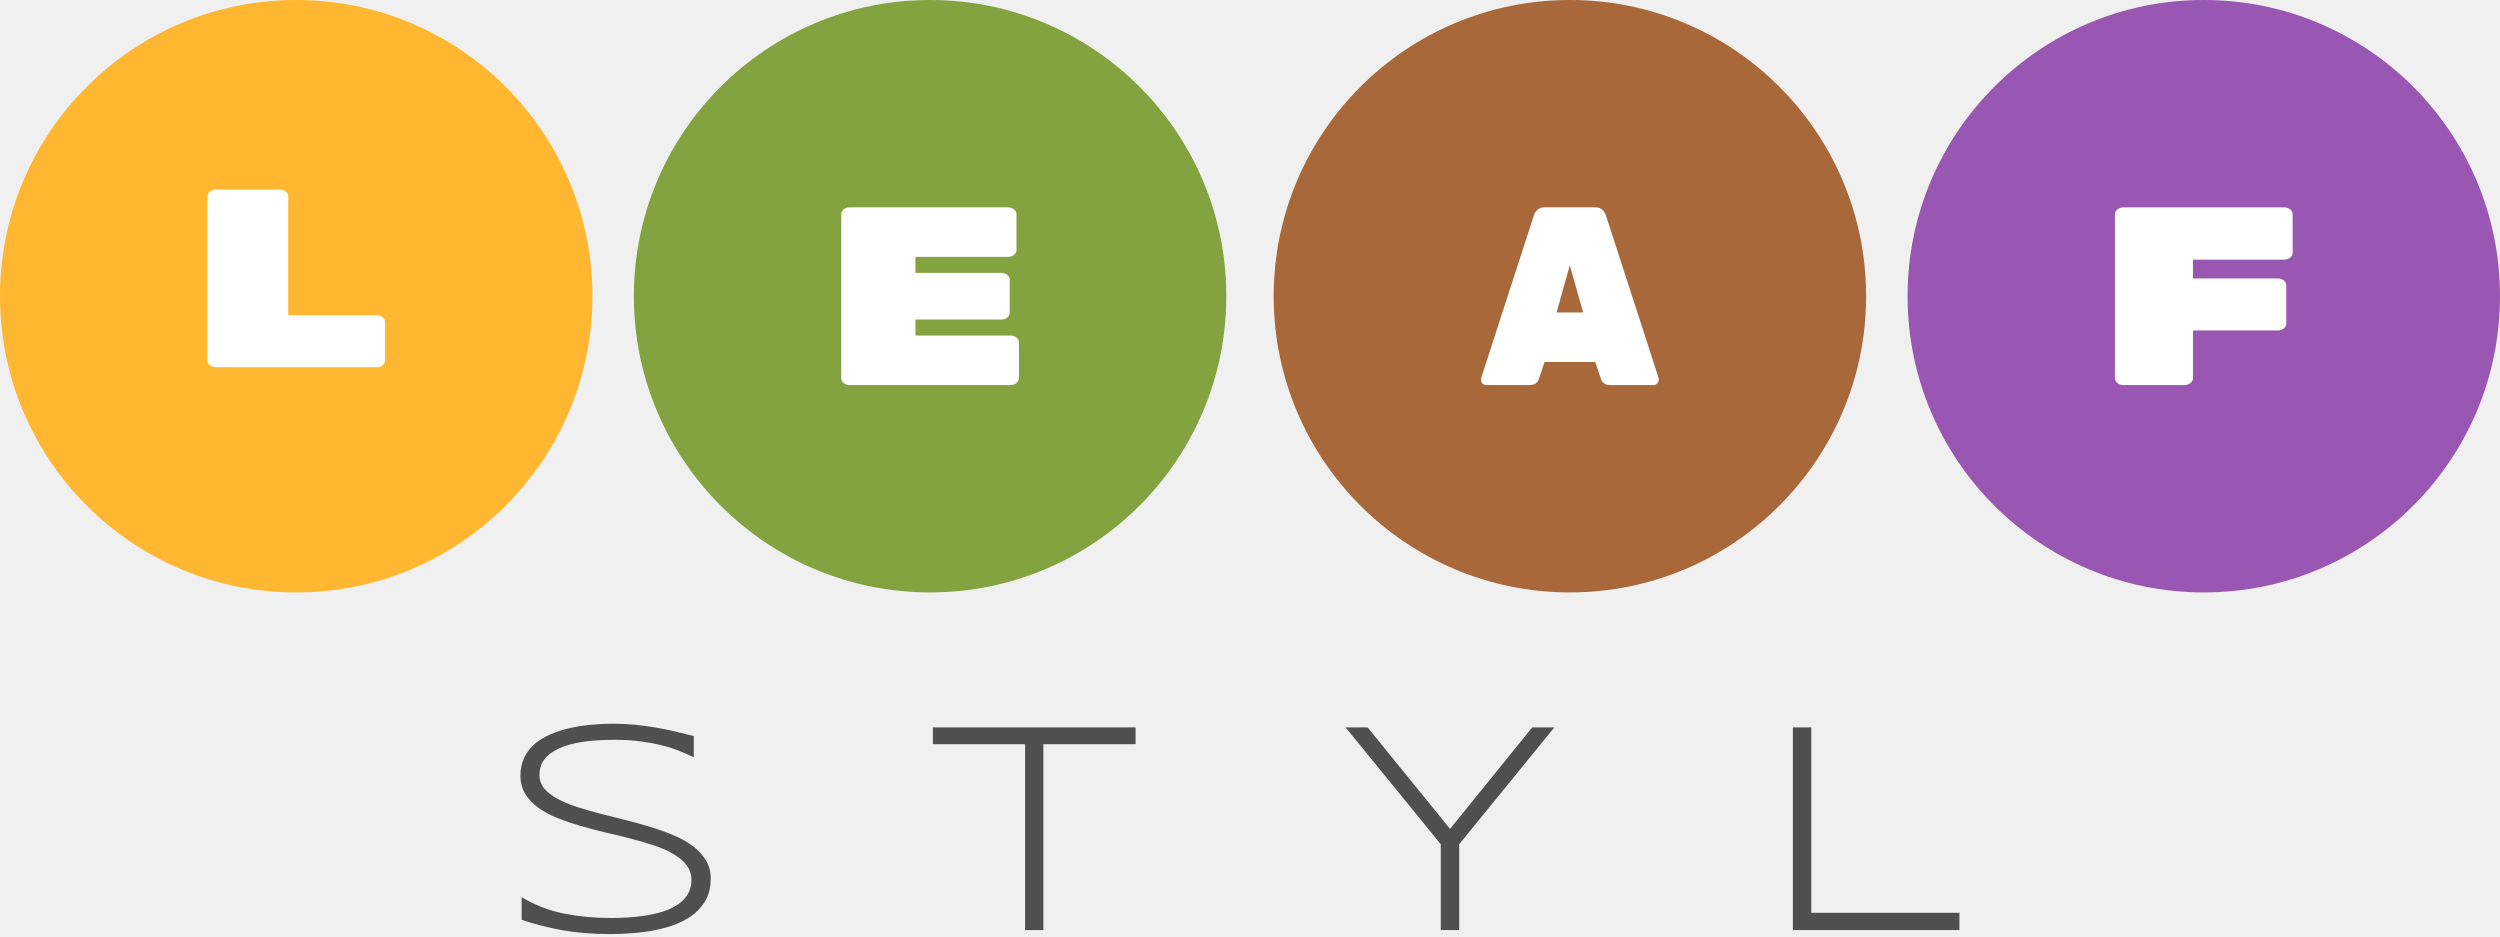
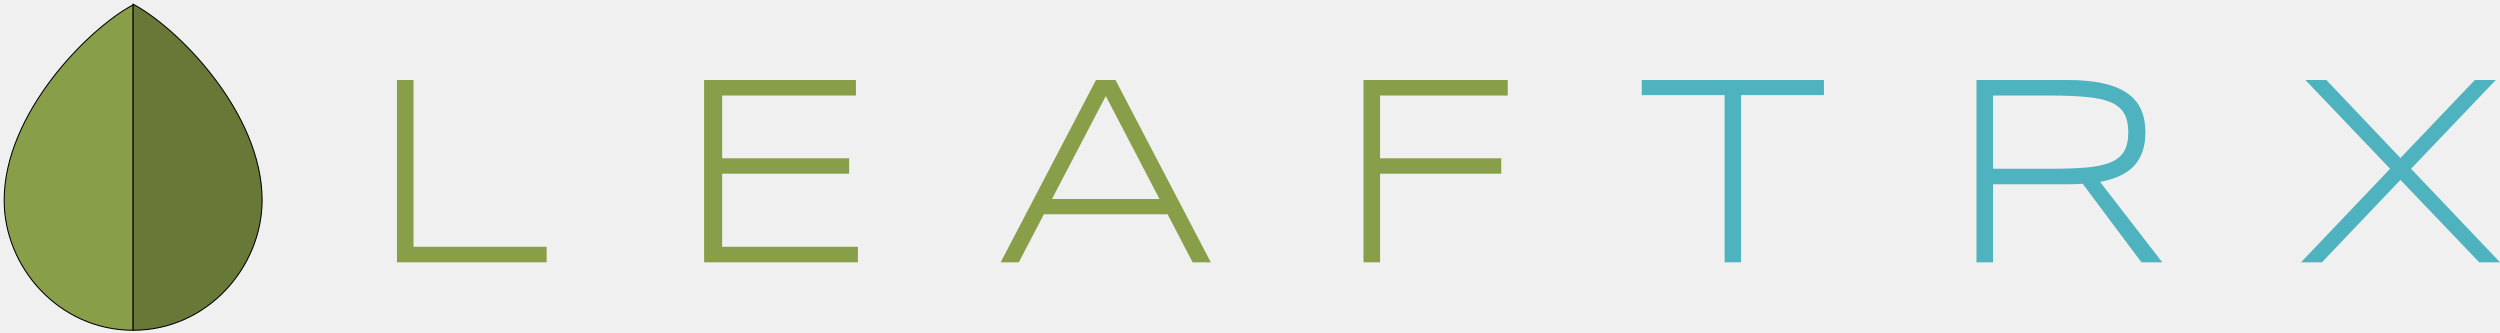
- <svg xmlns="http://www.w3.org/2000/svg" xmlns:xlink="http://www.w3.org/1999/xlink" width="422" height="158" viewBox="0 0 422 158" version="1.1">
-   <g id="Canvas" transform="translate(-3779 6488)">
+ <svg xmlns="http://www.w3.org/2000/svg" xmlns:xlink="http://www.w3.org/1999/xlink" width="601" height="80" viewBox="0 0 601 80" version="1.1">
+   <g id="Canvas" transform="translate(-6089 7063)">
    <g id="logo">
-       <g id="LEAF">
-         <g id="Group 3.22">
-           <g id="Ellipse">
-             <use xlink:href="#path0_fill" transform="translate(4101 -6488)" fill="#9956B2" />
-           </g>
-           <g id="F">
-             <use xlink:href="#path1_fill" transform="translate(4136 -6453)" fill="#FFFFFF" />
-           </g>
+       <g id="LEAFTRX">
+         <use xlink:href="#path0_fill" transform="translate(6184.43 -7043.77)" fill="#889E49" />
+         <use xlink:href="#path1_fill" transform="translate(6184.43 -7043.77)" fill="#889E49" />
+         <use xlink:href="#path2_fill" transform="translate(6184.43 -7043.77)" fill="#889E49" />
+         <use xlink:href="#path3_fill" transform="translate(6184.43 -7043.77)" fill="#889E49" />
+       </g>
+       <g id="LEAFTRX">
+         <use xlink:href="#path4_fill" transform="translate(6483.68 -7043.77)" fill="#4EB2BF" />
+         <use xlink:href="#path5_fill" transform="translate(6483.68 -7043.77)" fill="#4EB2BF" />
+         <use xlink:href="#path6_fill" transform="translate(6483.68 -7043.77)" fill="#4EB2BF" />
+       </g>
+       <g id="logo-L">
+         <g id="Vector">
+           <use xlink:href="#path7_fill" transform="translate(6090 -7061.84)" fill="#889E49" />
+           <use xlink:href="#path8_stroke" transform="translate(6090 -7061.84)" />
        </g>
-         <g id="Group 3.23">
-           <g id="Ellipse">
-             <use xlink:href="#path0_fill" transform="translate(3994 -6488)" fill="#A86839" />
-           </g>
-           <g id="A">
-             <use xlink:href="#path2_fill" transform="translate(4029 -6453)" fill="#FFFFFF" />
-           </g>
+         <g id="Vector">
+           <use xlink:href="#path9_fill" transform="matrix(-1 0 0 1 6152.01 -7062)" fill="#677837" />
+           <use xlink:href="#path10_stroke" transform="matrix(-1 0 0 1 6152.01 -7062)" />
        </g>
-         <g id="Group 3.24">
-           <g id="Ellipse">
-             <use xlink:href="#path0_fill" transform="translate(3886 -6488)" fill="#83A340" />
-           </g>
-           <g id="E">
-             <use xlink:href="#path3_fill" transform="translate(3921 -6453)" fill="#FFFFFF" />
-           </g>
-         </g>
-         <g id="Group 2.8">
-           <g id="Ellipse">
-             <use xlink:href="#path0_fill" transform="translate(3779 -6488)" fill="#FFB630" />
-           </g>
-           <g id="L">
-             <use xlink:href="#path4_fill" transform="translate(3814 -6456)" fill="#FFFFFF" />
-           </g>
-         </g>
-       </g>
-       <g id="STYL">
-         <use xlink:href="#path5_fill" transform="translate(3860 -6370)" fill="#4F4F4F" />
      </g>
    </g>
  </g>
  <defs>
-     <path id="path0_fill" d="M 100 50C 100 77.614 77.614 100 50 100C 22.386 100 0 77.614 0 50C 0 22.386 22.386 0 50 0C 77.614 0 100 22.386 100 50Z" />
-     <path id="path1_fill" d="M 1.452 30C 1.057 30 0.717 29.886 0.43 29.657C 0.143 29.429 0 29.157 0 28.843L 0 1.157C 0 0.843 0.143 0.571 0.43 0.343C 0.717 0.114 1.057 0 1.452 0L 28.548 0C 28.943 0 29.283 0.114 29.57 0.343C 29.857 0.571 30 0.843 30 1.157L 30 7.671C 30 7.986 29.857 8.257 29.57 8.486C 29.283 8.714 28.943 8.829 28.548 8.829L 13.172 8.829L 13.172 12L 27.473 12C 27.867 12 28.208 12.114 28.495 12.343C 28.781 12.571 28.925 12.843 28.925 13.157L 28.925 19.629C 28.925 19.943 28.781 20.214 28.495 20.443C 28.208 20.671 27.867 20.786 27.473 20.786L 13.172 20.786L 13.172 28.843C 13.172 29.157 13.029 29.429 12.742 29.657C 12.455 29.886 12.115 30 11.72 30L 1.452 30Z" />
-     <path id="path2_fill" d="M 0.874 30C 0.636 30 0.424 29.914 0.238 29.743C 0.079 29.543 0 29.314 0 29.057C 0 28.943 0.013 28.843 0.04 28.757L 8.901 1.414C 9.007 1.043 9.205 0.714 9.497 0.429C 9.788 0.143 10.185 0 10.689 0L 19.311 0C 19.815 0 20.212 0.143 20.503 0.429C 20.795 0.714 20.993 1.043 21.099 1.414L 29.96 28.757C 29.987 28.843 30 28.943 30 29.057C 30 29.314 29.907 29.543 29.722 29.743C 29.563 29.914 29.364 30 29.126 30L 21.775 30C 20.98 30 20.464 29.643 20.225 28.929L 19.271 26.1L 10.729 26.1L 9.775 28.929C 9.536 29.643 9.02 30 8.225 30L 0.874 30ZM 17.245 17.743L 14.98 9.771L 12.755 17.743L 17.245 17.743Z" />
-     <path id="path3_fill" d="M 1.409 30C 1.026 30 0.696 29.886 0.417 29.657C 0.139 29.429 0 29.157 0 28.843L 0 1.157C 0 0.843 0.139 0.571 0.417 0.343C 0.696 0.114 1.026 0 1.409 0L 28.174 0C 28.556 0 28.887 0.114 29.165 0.343C 29.444 0.571 29.583 0.843 29.583 1.157L 29.583 7.2C 29.583 7.514 29.444 7.786 29.165 8.014C 28.887 8.243 28.556 8.357 28.174 8.357L 12.522 8.357L 12.522 11.057L 27.026 11.057C 27.409 11.057 27.739 11.171 28.017 11.4C 28.296 11.629 28.435 11.9 28.435 12.214L 28.435 17.786C 28.435 18.1 28.296 18.371 28.017 18.6C 27.739 18.829 27.409 18.943 27.026 18.943L 12.522 18.943L 12.522 21.643L 28.591 21.643C 28.974 21.643 29.304 21.757 29.583 21.986C 29.861 22.214 30 22.486 30 22.8L 30 28.843C 30 29.157 29.861 29.429 29.583 29.657C 29.304 29.886 28.974 30 28.591 30L 1.409 30Z" />
-     <path id="path4_fill" d="M 1.452 30C 1.057 30 0.717 29.886 0.43 29.657C 0.143 29.429 0 29.157 0 28.843L 0 1.157C 0 0.843 0.143 0.571 0.43 0.343C 0.717 0.114 1.057 0 1.452 0L 12.204 0C 12.599 0 12.939 0.114 13.226 0.343C 13.512 0.571 13.656 0.843 13.656 1.157L 13.656 21.214L 28.548 21.214C 28.943 21.214 29.283 21.329 29.57 21.557C 29.857 21.786 30 22.057 30 22.371L 30 28.843C 30 29.157 29.857 29.429 29.57 29.657C 29.283 29.886 28.943 30 28.548 30L 1.452 30Z" />
-     <path id="path5_fill" d="M 36.11 9.839C 35.463 9.524 34.716 9.192 33.869 8.843C 33.022 8.478 32.051 8.154 30.955 7.872C 29.876 7.59 28.656 7.357 27.295 7.175C 25.933 6.976 24.423 6.876 22.762 6.876C 20.754 6.876 18.961 6.992 17.384 7.225C 15.823 7.457 14.495 7.822 13.399 8.32C 12.32 8.802 11.49 9.416 10.909 10.163C 10.345 10.91 10.062 11.798 10.062 12.828C 10.062 13.691 10.328 14.446 10.859 15.094C 11.407 15.741 12.137 16.314 13.051 16.812C 13.98 17.31 15.059 17.767 16.288 18.182C 17.533 18.58 18.845 18.962 20.222 19.327C 21.617 19.676 23.045 20.033 24.506 20.398C 25.983 20.763 27.411 21.162 28.789 21.593C 30.183 22.008 31.495 22.481 32.723 23.013C 33.968 23.527 35.048 24.133 35.961 24.831C 36.89 25.528 37.621 26.325 38.152 27.221C 38.7 28.118 38.974 29.155 38.974 30.334C 38.974 31.612 38.733 32.733 38.252 33.696C 37.77 34.642 37.114 35.464 36.285 36.161C 35.471 36.842 34.508 37.415 33.396 37.879C 32.3 38.328 31.121 38.685 29.86 38.95C 28.614 39.216 27.32 39.398 25.975 39.498C 24.647 39.614 23.335 39.672 22.04 39.672C 19.069 39.672 16.371 39.456 13.947 39.025C 11.54 38.593 9.241 38.004 7.049 37.257L 7.049 33.447C 9.307 34.791 11.689 35.713 14.196 36.211C 16.72 36.709 19.367 36.958 22.14 36.958C 24.099 36.958 25.909 36.842 27.569 36.609C 29.229 36.377 30.665 36.012 31.877 35.514C 33.089 34.999 34.027 34.335 34.691 33.522C 35.371 32.708 35.712 31.712 35.712 30.533C 35.712 29.587 35.438 28.757 34.89 28.043C 34.359 27.329 33.628 26.706 32.699 26.175C 31.785 25.627 30.706 25.146 29.461 24.731C 28.233 24.316 26.93 23.934 25.552 23.585C 24.174 23.22 22.746 22.872 21.268 22.54C 19.807 22.191 18.388 21.817 17.01 21.419C 15.632 21.02 14.321 20.572 13.075 20.074C 11.847 19.576 10.768 18.995 9.838 18.331C 8.925 17.65 8.195 16.87 7.647 15.99C 7.116 15.11 6.85 14.089 6.85 12.927C 6.85 11.782 7.066 10.769 7.497 9.889C 7.929 8.993 8.518 8.221 9.265 7.573C 10.029 6.926 10.917 6.386 11.93 5.955C 12.943 5.506 14.022 5.158 15.167 4.909C 16.329 4.643 17.533 4.452 18.778 4.336C 20.023 4.22 21.252 4.162 22.464 4.162C 23.792 4.162 25.045 4.22 26.224 4.336C 27.419 4.452 28.565 4.61 29.66 4.809C 30.773 4.992 31.852 5.208 32.898 5.457C 33.96 5.706 35.031 5.971 36.11 6.253L 36.11 9.839ZM 95.122 7.623L 95.122 39L 92.034 39L 92.034 7.623L 76.47 7.623L 76.47 4.784L 110.686 4.784L 110.686 7.623L 95.122 7.623ZM 165.314 24.507L 165.314 39L 162.202 39L 162.202 24.507L 146.14 4.784L 149.85 4.784L 163.771 21.917L 177.641 4.784L 181.376 4.784L 165.314 24.507ZM 221.637 39L 221.637 4.784L 224.749 4.784L 224.749 36.086L 249.751 36.086L 249.751 39L 221.637 39Z" />
+     <path id="path0_fill" d="M 0 43.827L 0 0L 3.984 0L 3.984 40.095L 35.985 40.095L 35.985 43.827L 0 43.827Z" />
+     <path id="path1_fill" d="M 73.839 43.827L 73.839 0L 110.334 0L 110.334 3.732L 78.174 3.732L 78.174 18.82L 108.708 18.82L 108.708 22.52L 78.174 22.52L 78.174 40.095L 110.812 40.095L 110.812 43.827L 73.839 43.827Z" />
+     <path id="path2_fill" d="M 191.28 43.827L 185.256 32.281L 155.518 32.281L 149.494 43.827L 145.128 43.827L 168.044 0L 172.73 0L 195.647 43.827L 191.28 43.827ZM 170.403 3.86L 157.462 28.612L 183.312 28.612L 170.403 3.86Z" />
+     <path id="path3_fill" d="M 236.337 3.732L 236.337 18.82L 265.469 18.82L 265.469 22.52L 236.337 22.52L 236.337 43.827L 232.353 43.827L 232.353 0L 267.031 0L 267.031 3.732L 236.337 3.732Z" />
+     <path id="path4_fill" d="M 23.873 3.636L 23.873 43.827L 19.921 43.827L 19.921 3.636L 0 3.636L 0 0L 43.794 0L 43.794 3.636L 23.873 3.636Z" />
+     <path id="path5_fill" d="M 84.453 25.072L 84.453 43.827L 80.468 43.827L 80.468 0L 102.27 0C 105.606 0 108.464 0.266 110.843 0.797C 113.223 1.308 115.168 2.095 116.676 3.158C 118.206 4.2 119.322 5.508 120.023 7.081C 120.724 8.655 121.075 10.494 121.075 12.6C 121.075 15.874 120.214 18.501 118.493 20.478C 116.772 22.435 113.999 23.774 110.174 24.497L 125.123 43.827L 120.119 43.827L 105.999 24.944C 105.404 24.986 104.798 25.018 104.182 25.04C 103.566 25.061 102.928 25.072 102.27 25.072L 84.453 25.072ZM 116.963 12.6C 116.963 10.728 116.634 9.218 115.975 8.07C 115.316 6.901 114.243 5.997 112.756 5.359C 111.268 4.721 109.314 4.296 106.891 4.083C 104.49 3.849 101.536 3.732 98.03 3.732L 84.453 3.732L 84.453 21.34L 97.903 21.34C 101.409 21.34 104.373 21.244 106.796 21.052C 109.218 20.84 111.183 20.425 112.692 19.808C 114.201 19.171 115.284 18.288 115.943 17.161C 116.623 16.013 116.963 14.492 116.963 12.6Z" />
+     <path id="path6_fill" d="M 182.387 24.019L 163.518 43.827L 158.482 43.827L 179.901 21.34L 159.534 0L 164.57 0L 182.387 18.756L 200.268 0L 205.304 0L 184.937 21.34L 206.324 43.827L 201.32 43.827L 182.387 24.019Z" />
+     <path id="path7_fill" d="M 0 47.004C 0 26.141 20.154 5.778 31.006 0L 31.006 78.236C 13.178 78.236 0 63.088 0 47.004Z" />
+     <path id="path8_stroke" d="M 31.006 0L 31.131 0L 31.131 -0.208L 30.947 -0.11L 31.006 0ZM 31.006 78.236L 31.006 78.361L 31.131 78.361L 31.131 78.236L 31.006 78.236ZM 30.947 -0.11C 25.502 2.789 17.737 9.338 11.334 17.77C 4.931 26.201 -0.125 36.534 -0.125 47.004L 0.125 47.004C 0.125 36.611 5.146 26.331 11.533 17.921C 17.92 9.511 25.658 2.989 31.065 0.11L 30.947 -0.11ZM -0.125 47.004C -0.125 63.151 13.103 78.361 31.006 78.361L 31.006 78.111C 13.252 78.111 0.125 63.025 0.125 47.004L -0.125 47.004ZM 31.131 78.236L 31.131 0L 30.881 0L 30.881 78.236L 31.131 78.236Z" />
+     <path id="path9_fill" d="M 0 47.098C 0 26.193 20.154 5.789 31.006 0L 31.006 78.392C 13.178 78.392 0 63.214 0 47.098Z" />
+     <path id="path10_stroke" d="M 31.006 0L 31.131 0L 31.131 -0.208L 30.947 -0.11L 31.006 0ZM 31.006 78.392L 31.006 78.517L 31.131 78.517L 31.131 78.392L 31.006 78.392ZM 30.947 -0.11C 25.502 2.795 17.737 9.356 11.334 17.805C 4.931 26.254 -0.125 36.607 -0.125 47.098L 0.125 47.098C 0.125 36.684 5.146 26.383 11.533 17.956C 17.92 9.53 25.658 2.995 31.065 0.11L 30.947 -0.11ZM -0.125 47.098C -0.125 63.277 13.103 78.517 31.006 78.517L 31.006 78.267C 13.252 78.267 0.125 63.151 0.125 47.098L -0.125 47.098ZM 31.131 78.392L 31.131 0L 30.881 0L 30.881 78.392L 31.131 78.392Z" />
  </defs>
</svg>
